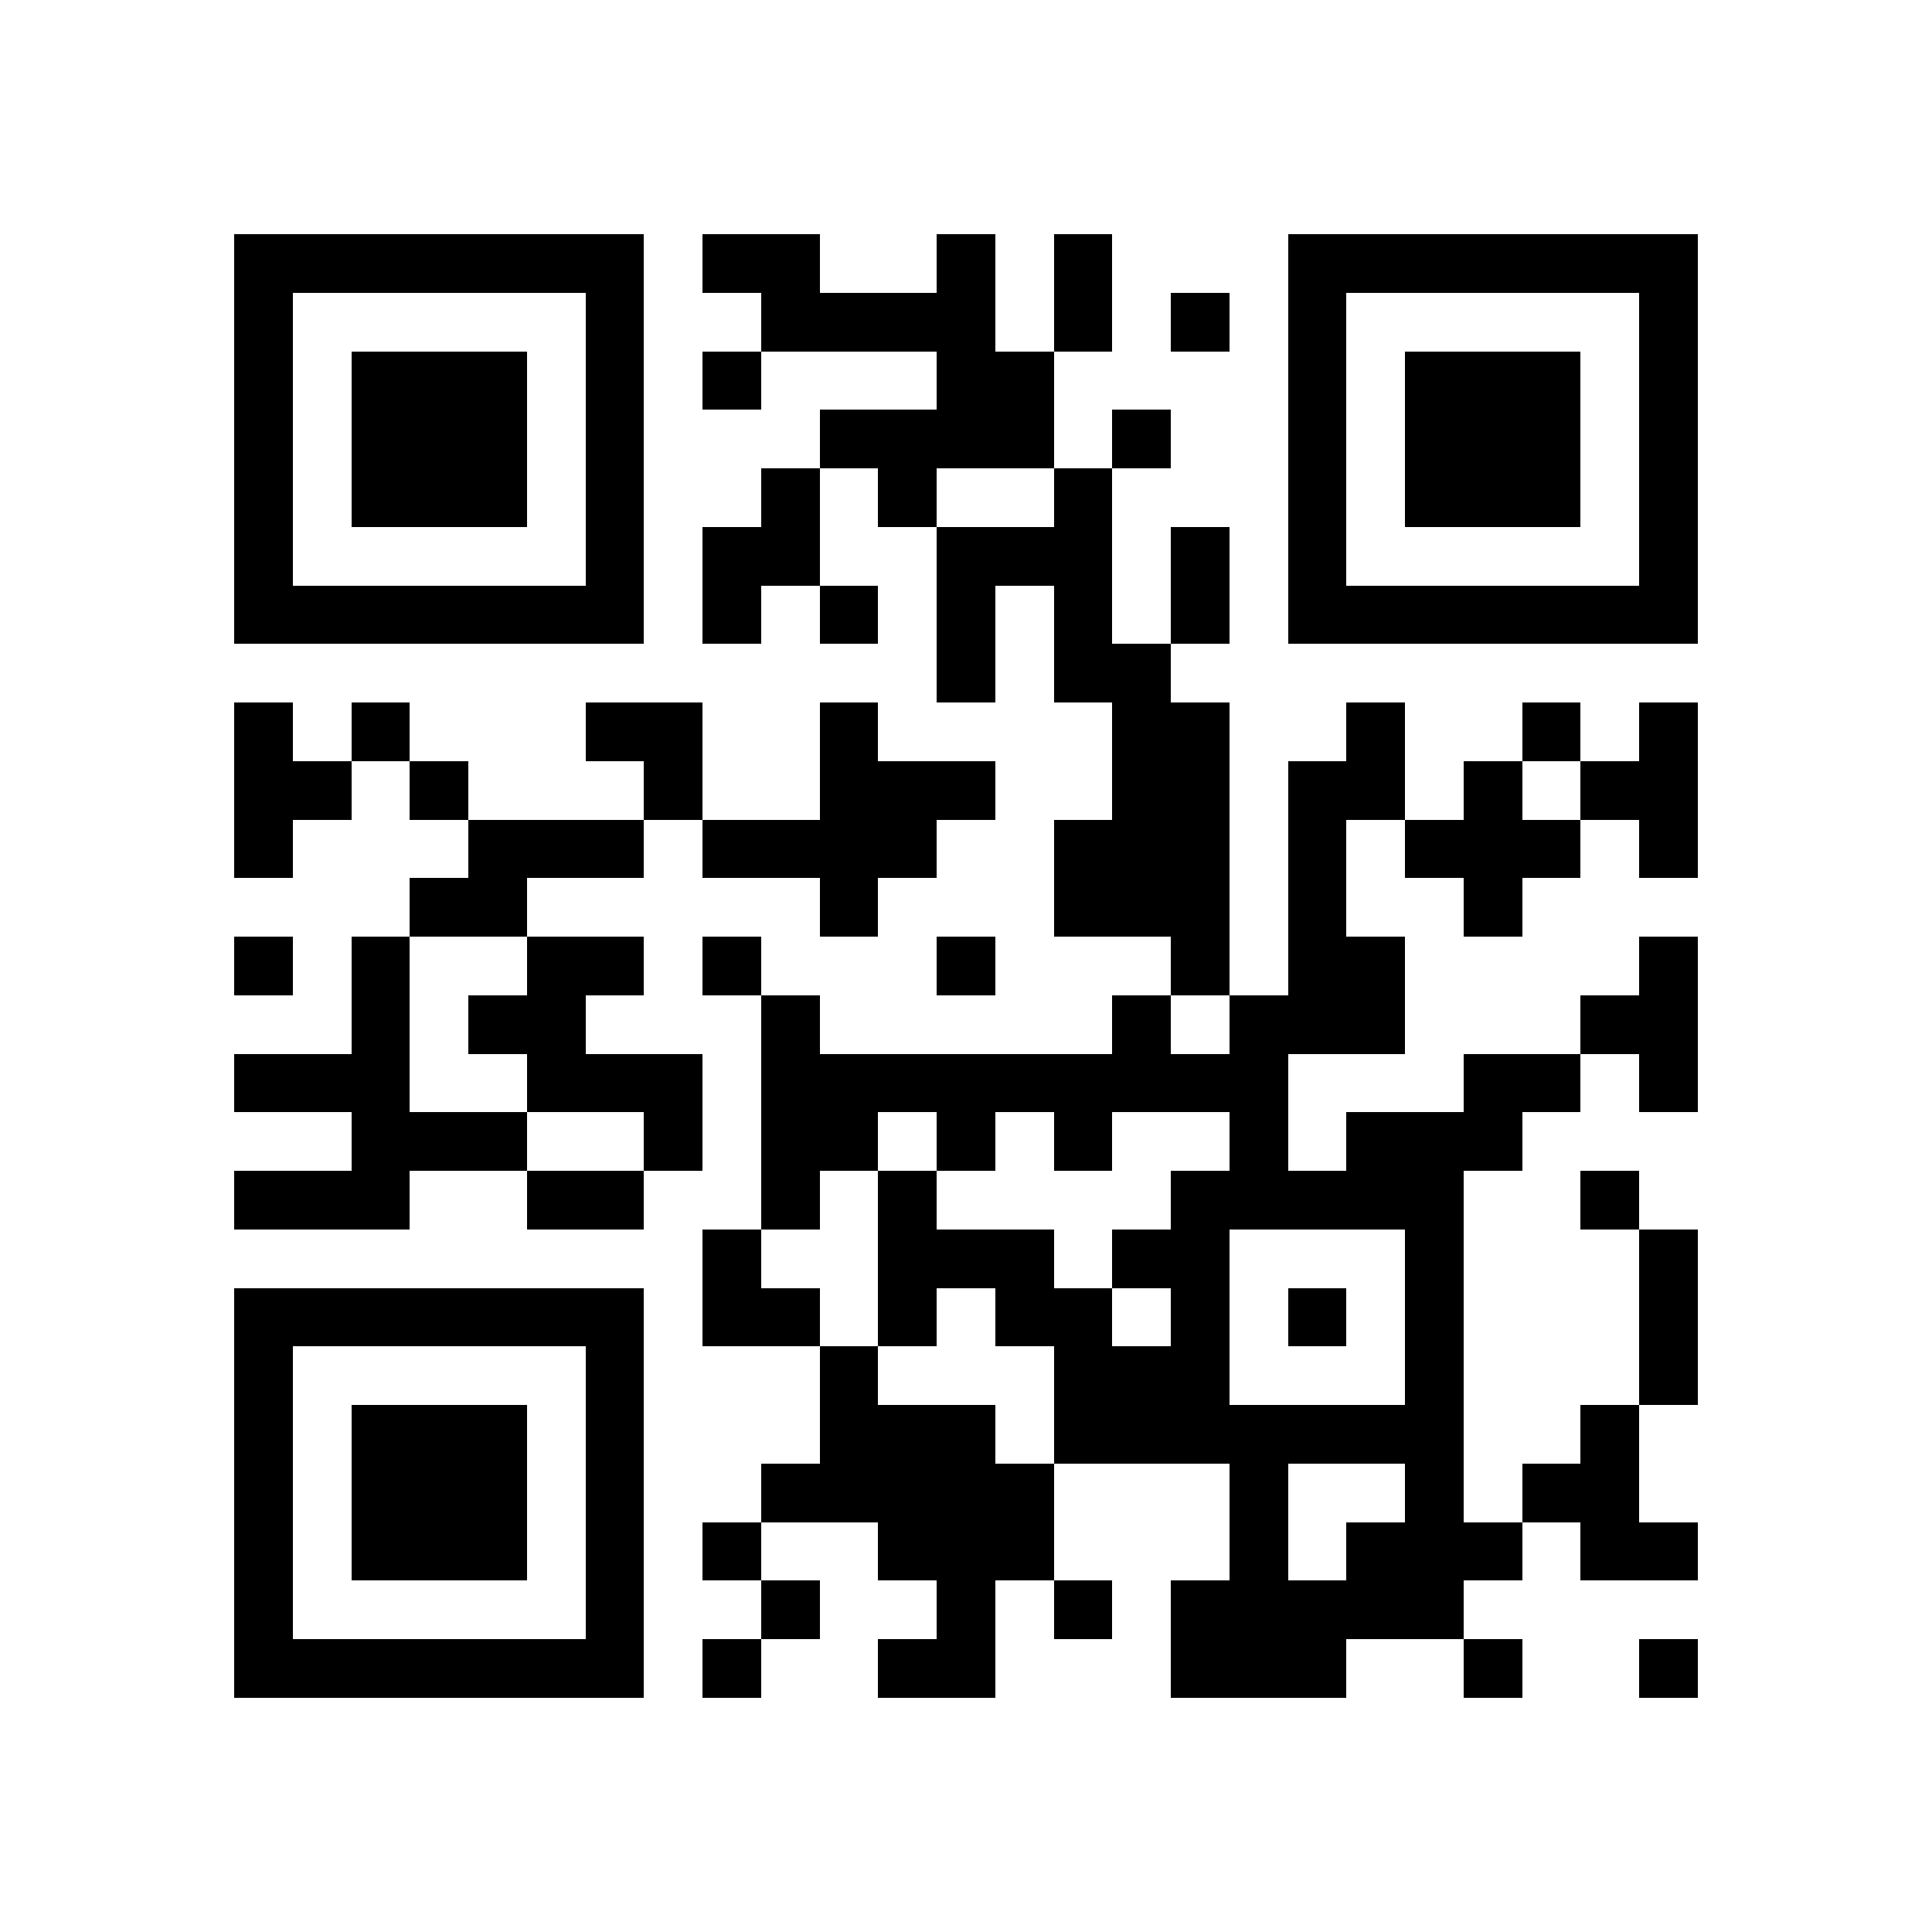
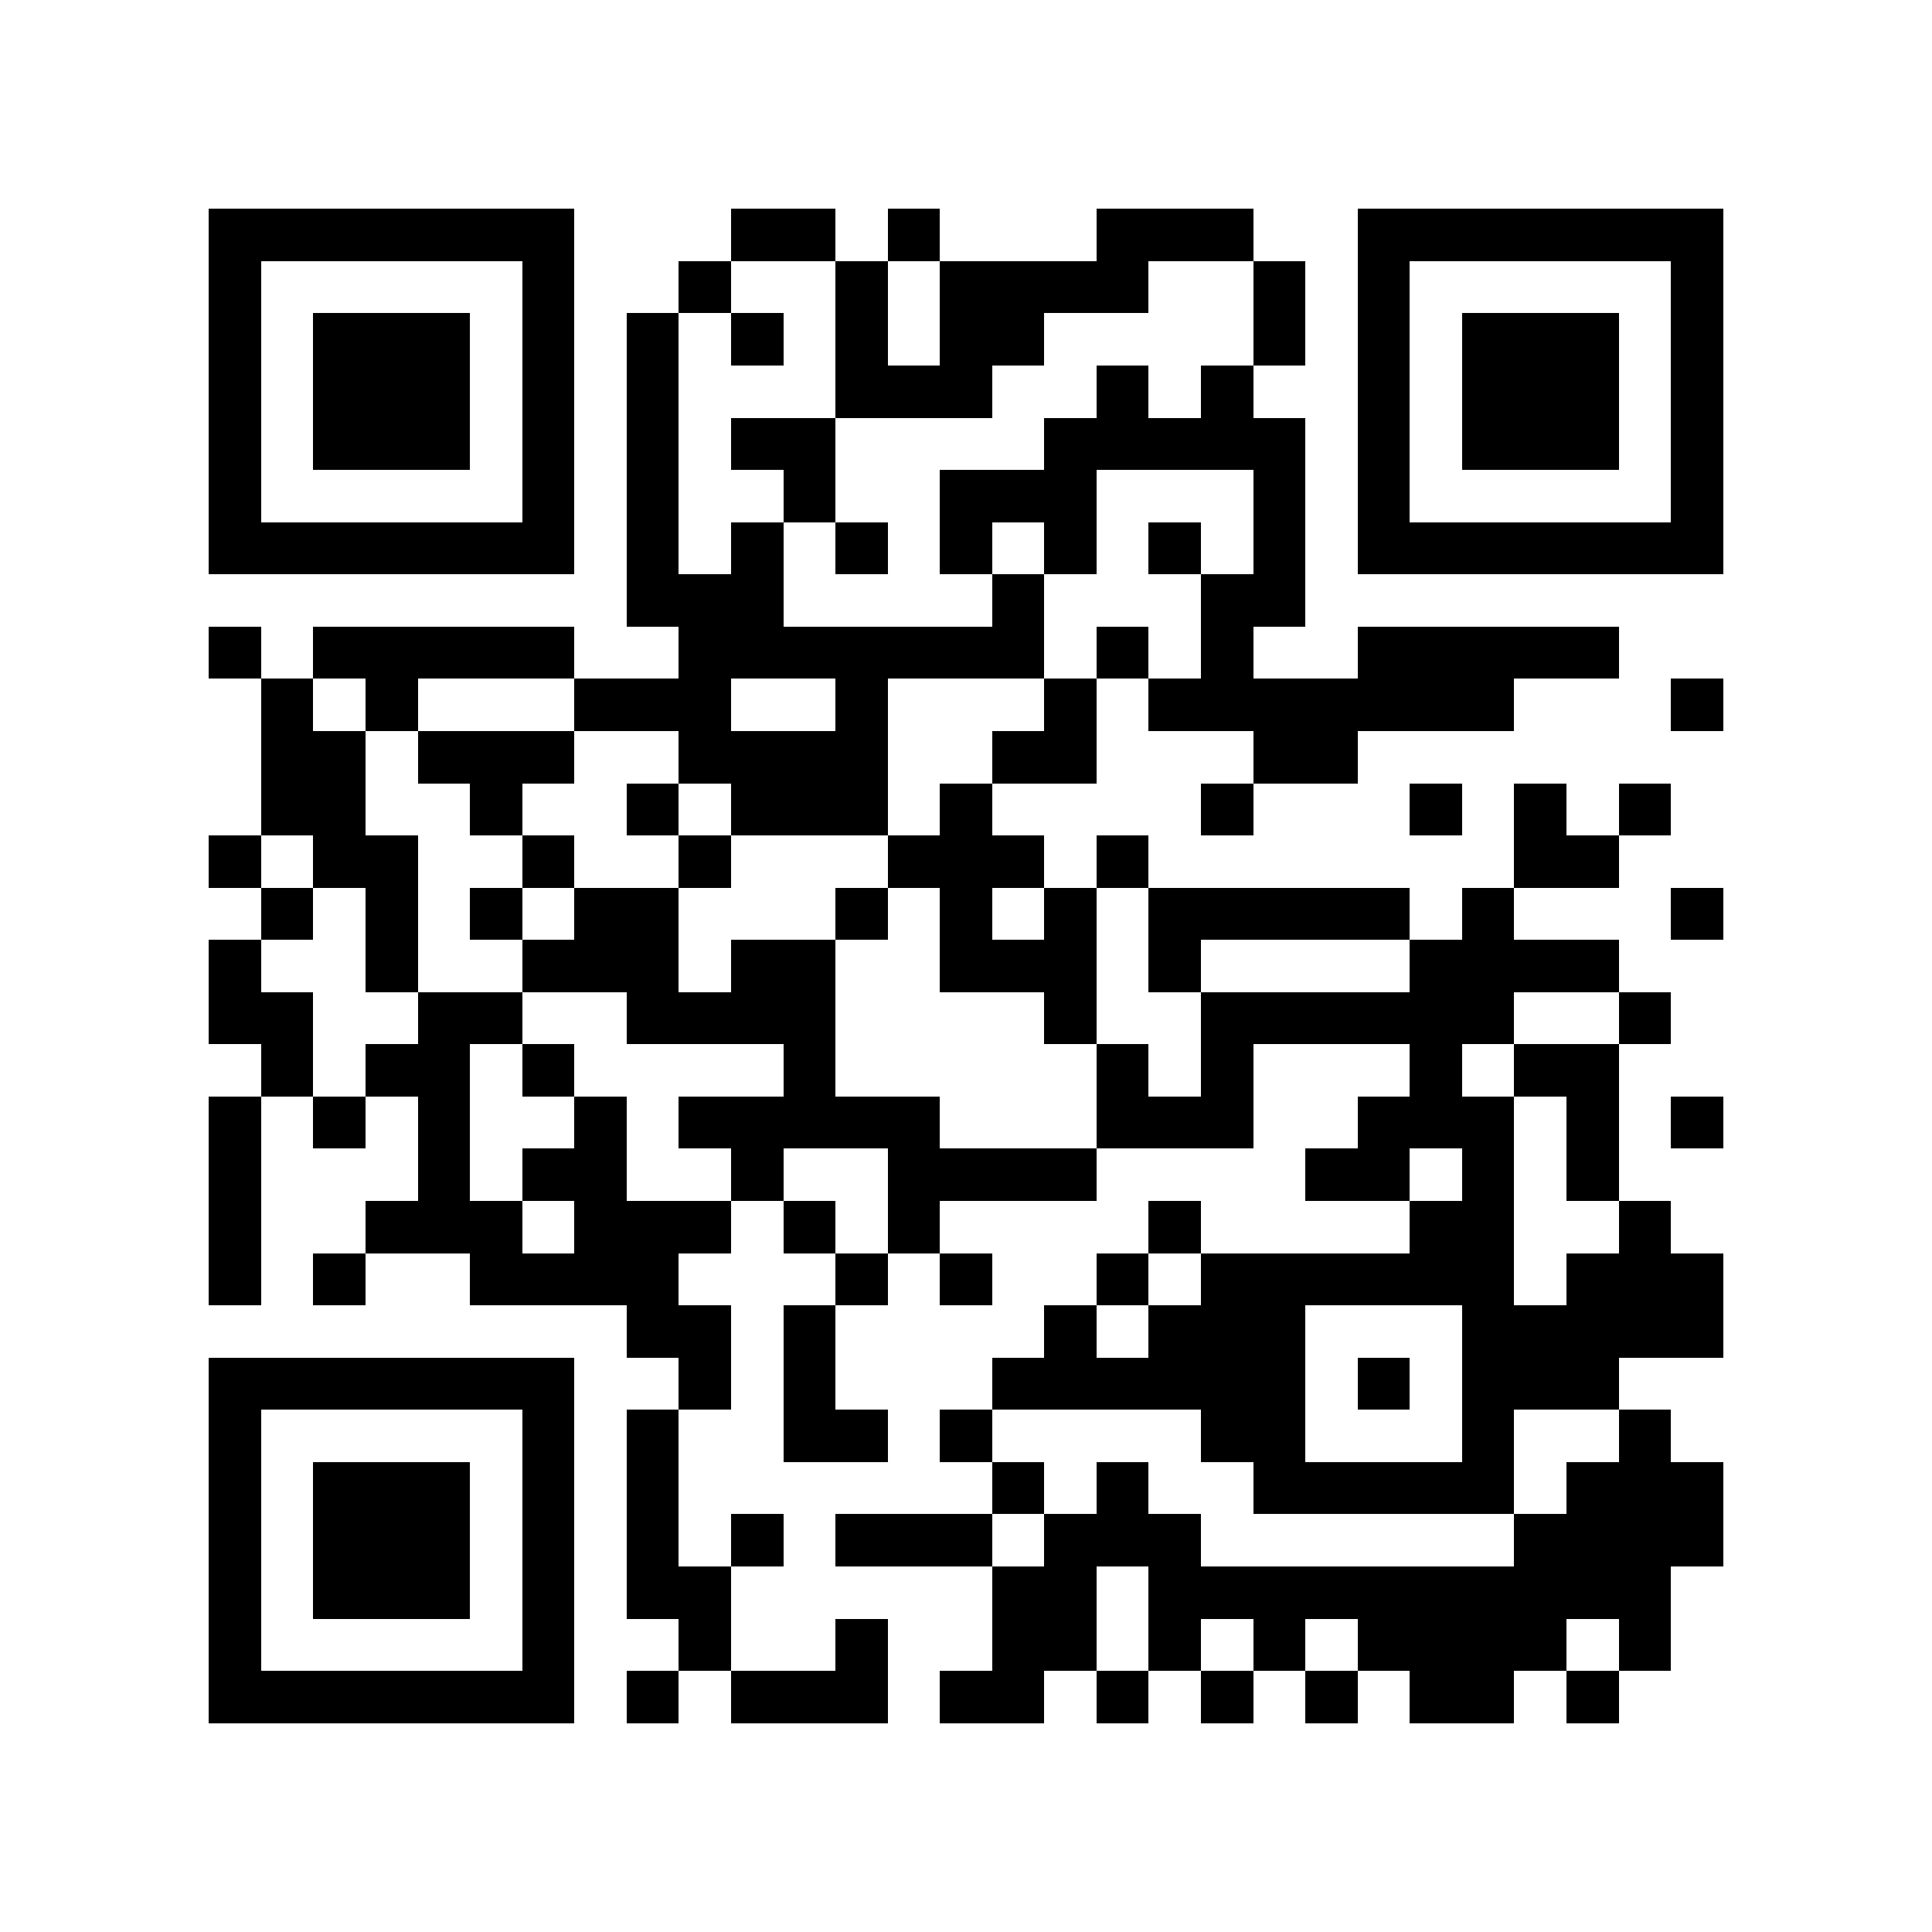
- <svg xmlns="http://www.w3.org/2000/svg" width="360" height="360" viewBox="0 0 33 33" shape-rendering="crispEdges">
-   <path fill="#ffffff" d="M0 0h33v33H0z" />
-   <path stroke="#000000" d="M4 4.5h7m1 0h2m2 0h1m1 0h1m3 0h7M4 5.5h1m5 0h1m2 0h4m1 0h1m1 0h1m1 0h1m5 0h1M4 6.5h1m1 0h3m1 0h1m1 0h1m3 0h2m4 0h1m1 0h3m1 0h1M4 7.5h1m1 0h3m1 0h1m3 0h4m1 0h1m2 0h1m1 0h3m1 0h1M4 8.5h1m1 0h3m1 0h1m2 0h1m1 0h1m2 0h1m3 0h1m1 0h3m1 0h1M4 9.5h1m5 0h1m1 0h2m2 0h3m1 0h1m1 0h1m5 0h1M4 10.5h7m1 0h1m1 0h1m1 0h1m1 0h1m1 0h1m1 0h7M16 11.5h1m1 0h2M4 12.5h1m1 0h1m3 0h2m2 0h1m4 0h2m2 0h1m2 0h1m1 0h1M4 13.5h2m1 0h1m3 0h1m2 0h3m2 0h2m1 0h2m1 0h1m1 0h2M4 14.5h1m3 0h3m1 0h4m2 0h3m1 0h1m1 0h3m1 0h1M7 15.5h2m5 0h1m3 0h3m1 0h1m2 0h1M4 16.5h1m1 0h1m2 0h2m1 0h1m3 0h1m3 0h1m1 0h2m4 0h1M6 17.5h1m1 0h2m3 0h1m5 0h1m1 0h3m3 0h2M4 18.5h3m2 0h3m1 0h9m3 0h2m1 0h1M6 19.5h3m2 0h1m1 0h2m1 0h1m1 0h1m2 0h1m1 0h3M4 20.5h3m2 0h2m2 0h1m1 0h1m4 0h5m2 0h1M12 21.5h1m2 0h3m1 0h2m3 0h1m3 0h1M4 22.5h7m1 0h2m1 0h1m1 0h2m1 0h1m1 0h1m1 0h1m3 0h1M4 23.5h1m5 0h1m3 0h1m3 0h3m3 0h1m3 0h1M4 24.5h1m1 0h3m1 0h1m3 0h3m1 0h7m2 0h1M4 25.5h1m1 0h3m1 0h1m2 0h5m3 0h1m2 0h1m1 0h2M4 26.5h1m1 0h3m1 0h1m1 0h1m2 0h3m3 0h1m1 0h3m1 0h2M4 27.5h1m5 0h1m2 0h1m2 0h1m1 0h1m1 0h5M4 28.5h7m1 0h1m2 0h2m3 0h3m2 0h1m2 0h1" />
+ <svg xmlns="http://www.w3.org/2000/svg" width="256" height="256" viewBox="0 0 37 37" shape-rendering="crispEdges">
+   <path fill="#ffffff" d="M0 0h37v37H0z" />
+   <path stroke="#000000" d="M4 4.5h7m3 0h2m1 0h1m3 0h3m2 0h7M4 5.5h1m5 0h1m2 0h1m2 0h1m1 0h4m2 0h1m1 0h1m5 0h1M4 6.5h1m1 0h3m1 0h1m1 0h1m1 0h1m1 0h1m1 0h2m4 0h1m1 0h1m1 0h3m1 0h1M4 7.5h1m1 0h3m1 0h1m1 0h1m3 0h3m2 0h1m1 0h1m2 0h1m1 0h3m1 0h1M4 8.5h1m1 0h3m1 0h1m1 0h1m1 0h2m4 0h5m1 0h1m1 0h3m1 0h1M4 9.5h1m5 0h1m1 0h1m2 0h1m2 0h3m3 0h1m1 0h1m5 0h1M4 10.5h7m1 0h1m1 0h1m1 0h1m1 0h1m1 0h1m1 0h1m1 0h1m1 0h7M12 11.5h3m4 0h1m3 0h2M4 12.5h1m1 0h5m2 0h7m1 0h1m1 0h1m2 0h5M5 13.5h1m1 0h1m3 0h3m2 0h1m3 0h1m1 0h7m3 0h1M5 14.5h2m1 0h3m2 0h4m2 0h2m3 0h2M5 15.5h2m2 0h1m2 0h1m1 0h3m1 0h1m4 0h1m3 0h1m1 0h1m1 0h1M4 16.5h1m1 0h2m2 0h1m2 0h1m3 0h3m1 0h1m7 0h2M5 17.5h1m1 0h1m1 0h1m1 0h2m3 0h1m1 0h1m1 0h1m1 0h5m1 0h1m3 0h1M4 18.5h1m2 0h1m2 0h3m1 0h2m2 0h3m1 0h1m4 0h4M4 19.5h2m2 0h2m2 0h4m4 0h1m2 0h6m2 0h1M5 20.5h1m1 0h2m1 0h1m4 0h1m5 0h1m1 0h1m3 0h1m1 0h2M4 21.5h1m1 0h1m1 0h1m2 0h1m1 0h5m3 0h3m2 0h3m1 0h1m1 0h1M4 22.5h1m3 0h1m1 0h2m2 0h1m2 0h4m4 0h2m1 0h1m1 0h1M4 23.5h1m2 0h3m1 0h3m1 0h1m1 0h1m4 0h1m4 0h2m2 0h1M4 24.5h1m1 0h1m2 0h4m3 0h1m1 0h1m2 0h1m1 0h6m1 0h3M12 25.5h2m1 0h1m4 0h1m1 0h3m3 0h5M4 26.5h7m2 0h1m1 0h1m3 0h6m1 0h1m1 0h3M4 27.5h1m5 0h1m1 0h1m2 0h2m1 0h1m4 0h2m3 0h1m2 0h1M4 28.5h1m1 0h3m1 0h1m1 0h1m6 0h1m1 0h1m2 0h5m1 0h3M4 29.5h1m1 0h3m1 0h1m1 0h1m1 0h1m1 0h3m1 0h3m6 0h4M4 30.5h1m1 0h3m1 0h1m1 0h2m5 0h2m1 0h10M4 31.5h1m5 0h1m2 0h1m2 0h1m2 0h2m1 0h1m1 0h1m1 0h4m1 0h1M4 32.5h7m1 0h1m1 0h3m1 0h2m1 0h1m1 0h1m1 0h1m1 0h2m1 0h1" />
</svg>
